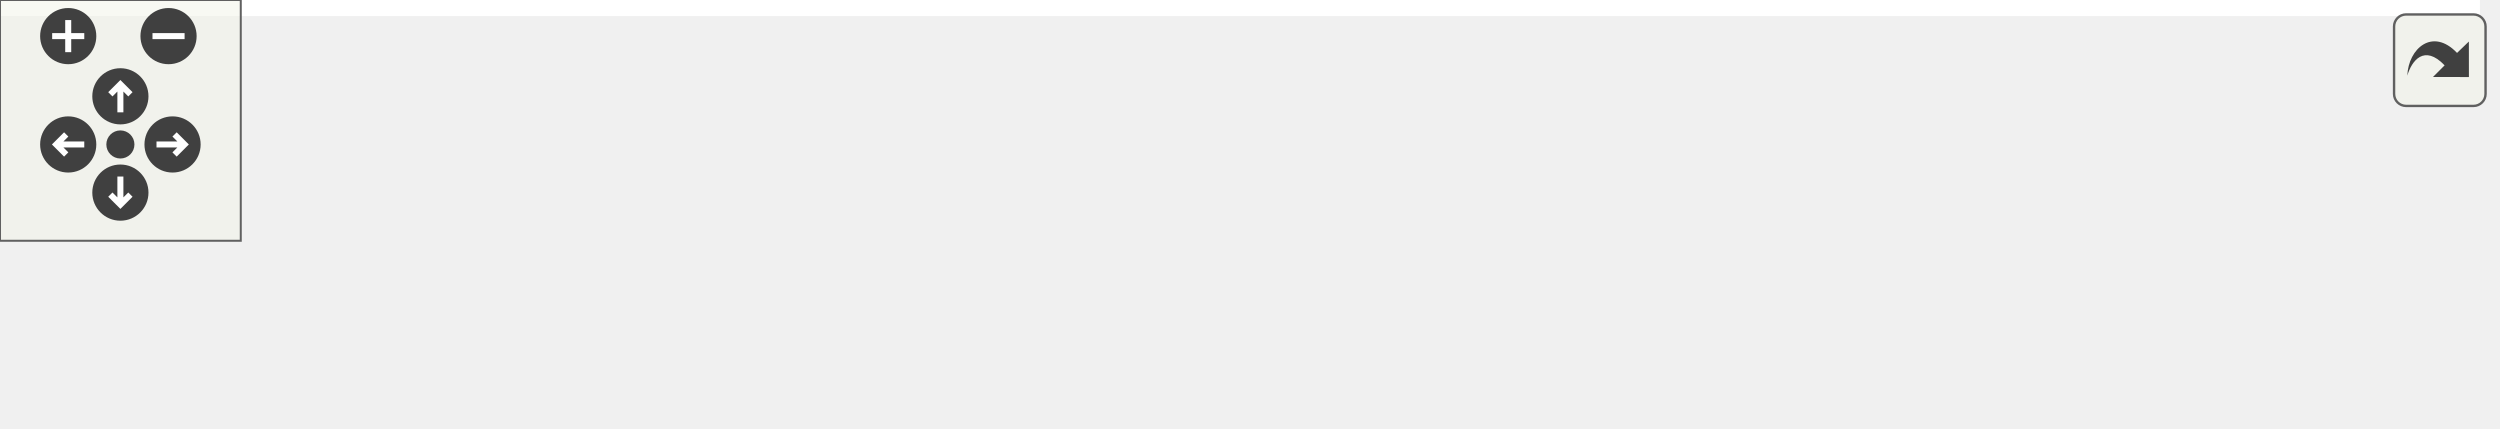
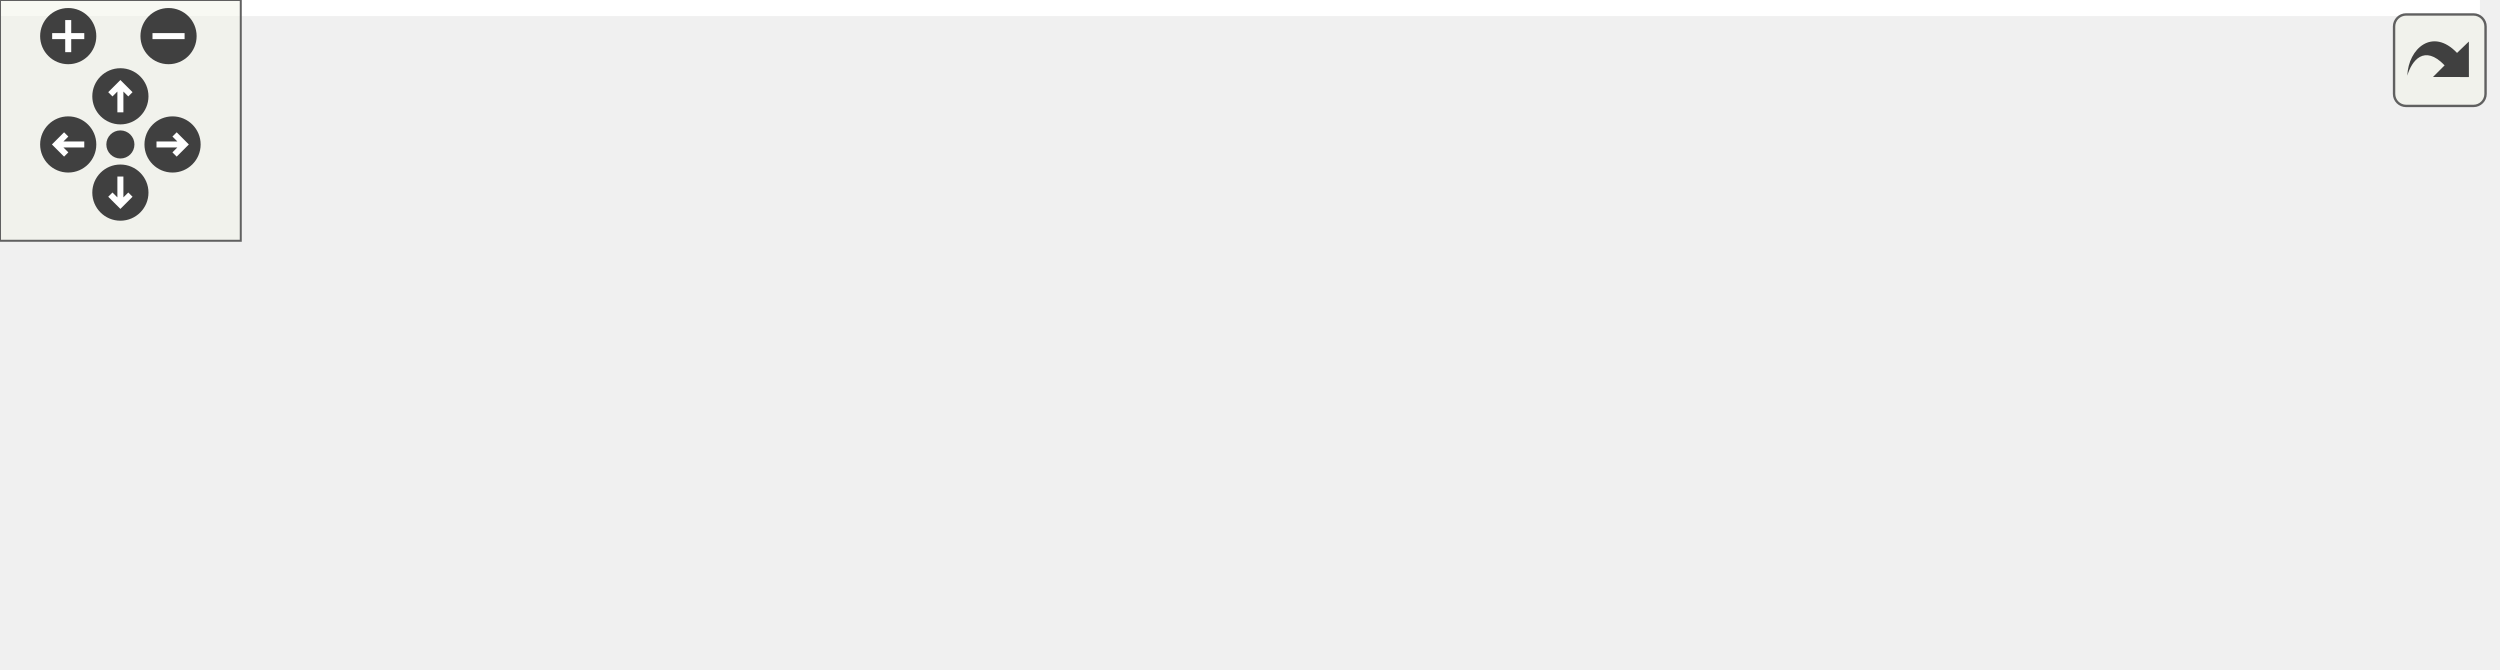
<svg xmlns="http://www.w3.org/2000/svg" xmlns:xlink="http://www.w3.org/1999/xlink" id="main" version="1.1" xml:space="preserve">
  <style type="text/css">
.edge:hover path { stroke: red; }
.edge:hover polygon { stroke: red; fill: red; }
</style>
  <defs>
    <circle id="rim" cx="0" cy="0" r="7" />
    <circle id="rim2" cx="0" cy="0" r="3.5" />
    <g id="zoomPlus">
      <use xlink:href="#rim" fill="#404040">
        <set attributeName="fill" to="#808080" begin="zoomplus.mouseover" end="zoomplus.mouseout" />
      </use>
      <path d="M-4,0h8M0,-4v8" fill="none" stroke="white" stroke-width="1.5" pointer-events="none" />
    </g>
    <g id="zoomMin">
      <use xlink:href="#rim" fill="#404040">
        <set attributeName="fill" to="#808080" begin="zoomminus.mouseover" end="zoomminus.mouseout" />
      </use>
      <path d="M-4,0h8" fill="none" stroke="white" stroke-width="1.5" pointer-events="none" />
    </g>
    <g id="dirArrow">
      <path fill="none" stroke="white" stroke-width="1.5" d="M0,-3.0v7 M-2.5,-0.5L0,-3.0L2.5,-0.5" />
    </g>
    <g id="resetDef">
      <use xlink:href="#rim2" fill="#404040">
        <set attributeName="fill" to="#808080" begin="reset.mouseover" end="reset.mouseout" />
      </use>
    </g>
  </defs>
  <svg id="graph" class="graph">
    <g id="viewport">
-       <polygon fill="white" stroke="transparent" points="-4,4 -4,-46 618,-46 618,4 -4,4" />
+       <polygon fill="white" stroke="transparent" points="-4,4 -4,-106 618,-106 618,4 -4,4" />
      <g id="node1" class="node">
        <g id="a_node1">
          <a xlink:title=" ">
-             <polygon fill="#bfbfbf" stroke="black" points="0,-0.5 0,-41.5 128,-41.5 128,-0.5 0,-0.5" />
-             <text text-anchor="start" x="8" y="-29.5" font-family="Helvetica,sans-Serif" font-size="10.00">precice::cplscheme</text>
-             <text text-anchor="start" x="8" y="-18.5" font-family="Helvetica,sans-Serif" font-size="10.00">::BaseCouplingScheme</text>
-             <text text-anchor="middle" x="64" y="-7.5" font-family="Helvetica,sans-Serif" font-size="10.00">::getWindowEndTime</text>
+             <polygon fill="#bfbfbf" stroke="black" points="0,-30.5 0,-71.5 128,-71.5 128,-30.5 0,-30.5" />
+             <text text-anchor="start" x="8" y="-59.5" font-family="Helvetica,sans-Serif" font-size="10.00">precice::cplscheme</text>
+             <text text-anchor="start" x="8" y="-48.5" font-family="Helvetica,sans-Serif" font-size="10.00">::BaseCouplingScheme</text>
+             <text text-anchor="middle" x="64" y="-37.5" font-family="Helvetica,sans-Serif" font-size="10.00">::getWindowEndTime</text>
          </a>
        </g>
      </g>
      <g id="node2" class="node">
        <g id="a_node2">
          <a xlink:href="classprecice_1_1cplscheme_1_1BaseCouplingScheme.html#a7635edb3017de9279bc550173f44003f" target="_top" xlink:title="Returns the time window size, if one is given by the coupling scheme.">
-             <polygon fill="white" stroke="black" points="164,-0.5 164,-41.5 292,-41.5 292,-0.5 164,-0.5" />
-             <text text-anchor="start" x="172" y="-29.5" font-family="Helvetica,sans-Serif" font-size="10.00">precice::cplscheme</text>
-             <text text-anchor="start" x="172" y="-18.5" font-family="Helvetica,sans-Serif" font-size="10.00">::BaseCouplingScheme</text>
-             <text text-anchor="middle" x="228" y="-7.5" font-family="Helvetica,sans-Serif" font-size="10.00">::getTimeWindowSize</text>
+             <polygon fill="white" stroke="black" points="164,-60.5 164,-101.5 292,-101.5 292,-60.5 164,-60.5" />
+             <text text-anchor="start" x="172" y="-89.5" font-family="Helvetica,sans-Serif" font-size="10.00">precice::cplscheme</text>
+             <text text-anchor="start" x="172" y="-78.5" font-family="Helvetica,sans-Serif" font-size="10.00">::BaseCouplingScheme</text>
+             <text text-anchor="middle" x="228" y="-67.5" font-family="Helvetica,sans-Serif" font-size="10.00">::getTimeWindowSize</text>
          </a>
        </g>
      </g>
      <g id="edge1" class="edge">
-         <path fill="none" stroke="midnightblue" d="M128.1,-21C136.43,-21 145.04,-21 153.53,-21" />
-         <polygon fill="midnightblue" stroke="midnightblue" points="153.81,-24.5 163.81,-21 153.81,-17.5 153.81,-24.5" />
+         <path fill="none" stroke="midnightblue" d="M128.1,-62.68C136.53,-64.25 145.23,-65.86 153.81,-67.45" />
+         <polygon fill="midnightblue" stroke="midnightblue" points="153.34,-70.92 163.81,-69.3 154.61,-64.04 153.34,-70.92" />
+       </g>
+       <g id="node5" class="node">
+         <g id="a_node5">
+           <a xlink:href="classprecice_1_1cplscheme_1_1BaseCouplingScheme.html#ab7eaf0915d2e2c2bcdccef754e98e791" target="_top" xlink:title=" ">
+             <polygon fill="white" stroke="black" points="164,-0.5 164,-41.5 292,-41.5 292,-0.5 164,-0.5" />
+             <text text-anchor="start" x="172" y="-29.5" font-family="Helvetica,sans-Serif" font-size="10.00">precice::cplscheme</text>
+             <text text-anchor="start" x="172" y="-18.5" font-family="Helvetica,sans-Serif" font-size="10.00">::BaseCouplingScheme</text>
+             <text text-anchor="middle" x="228" y="-7.5" font-family="Helvetica,sans-Serif" font-size="10.00">::getWindowStartTime</text>
+           </a>
+         </g>
+       </g>
+       <g id="edge4" class="edge">
+         <path fill="none" stroke="midnightblue" d="M128.1,-39.32C136.53,-37.75 145.23,-36.14 153.81,-34.55" />
+         <polygon fill="midnightblue" stroke="midnightblue" points="154.61,-37.96 163.81,-32.7 153.34,-31.08 154.61,-37.96" />
      </g>
      <g id="node3" class="node">
        <g id="a_node3">
          <a xlink:href="classprecice_1_1cplscheme_1_1BaseCouplingScheme.html#aa1c82548c80a9c8bb129e115e0f710fe" target="_top" xlink:title="Function to check whether time window size is defined by coupling scheme.">
-             <polygon fill="white" stroke="black" points="328,-0.5 328,-41.5 456,-41.5 456,-0.5 328,-0.5" />
-             <text text-anchor="start" x="336" y="-29.5" font-family="Helvetica,sans-Serif" font-size="10.00">precice::cplscheme</text>
-             <text text-anchor="start" x="336" y="-18.5" font-family="Helvetica,sans-Serif" font-size="10.00">::BaseCouplingScheme</text>
-             <text text-anchor="middle" x="392" y="-7.5" font-family="Helvetica,sans-Serif" font-size="10.00">::hasTimeWindowSize</text>
+             <polygon fill="white" stroke="black" points="328,-60.5 328,-101.5 456,-101.5 456,-60.5 328,-60.5" />
+             <text text-anchor="start" x="336" y="-89.5" font-family="Helvetica,sans-Serif" font-size="10.00">precice::cplscheme</text>
+             <text text-anchor="start" x="336" y="-78.5" font-family="Helvetica,sans-Serif" font-size="10.00">::BaseCouplingScheme</text>
+             <text text-anchor="middle" x="392" y="-67.5" font-family="Helvetica,sans-Serif" font-size="10.00">::hasTimeWindowSize</text>
          </a>
        </g>
      </g>
      <g id="edge2" class="edge">
-         <path fill="none" stroke="midnightblue" d="M292.1,-21C300.43,-21 309.04,-21 317.53,-21" />
-         <polygon fill="midnightblue" stroke="midnightblue" points="317.81,-24.5 327.81,-21 317.81,-17.5 317.81,-24.5" />
+         <path fill="none" stroke="midnightblue" d="M292.1,-81C300.43,-81 309.04,-81 317.53,-81" />
+         <polygon fill="midnightblue" stroke="midnightblue" points="317.81,-84.5 327.81,-81 317.81,-77.5 317.81,-84.5" />
      </g>
      <g id="node4" class="node">
        <g id="a_node4">
          <a xlink:href="namespaceprecice_1_1math.html#a0e86802cfe992deba131d789d035b5b7" target="_top" xlink:title="Compares two Eigen::MatrixBase for equality up to tolerance.">
-             <polygon fill="white" stroke="black" points="492,-11.5 492,-30.5 614,-30.5 614,-11.5 492,-11.5" />
-             <text text-anchor="middle" x="553" y="-18.5" font-family="Helvetica,sans-Serif" font-size="10.00">precice::math::equals</text>
+             <polygon fill="white" stroke="black" points="492,-71.5 492,-90.5 614,-90.5 614,-71.5 492,-71.5" />
+             <text text-anchor="middle" x="553" y="-78.5" font-family="Helvetica,sans-Serif" font-size="10.00">precice::math::equals</text>
          </a>
        </g>
      </g>
      <g id="edge3" class="edge">
-         <path fill="none" stroke="midnightblue" d="M456.3,-21C464.61,-21 473.17,-21 481.59,-21" />
-         <polygon fill="midnightblue" stroke="midnightblue" points="481.77,-24.5 491.77,-21 481.77,-17.5 481.77,-24.5" />
+         <path fill="none" stroke="midnightblue" d="M456.3,-81C464.61,-81 473.17,-81 481.59,-81" />
+         <polygon fill="midnightblue" stroke="midnightblue" points="481.77,-84.5 491.77,-81 481.77,-77.5 481.77,-84.5" />
      </g>
    </g>
  </svg>
  <g id="navigator" transform="translate(0 0)" fill="#404254">
    <rect fill="#f2f5e9" fill-opacity="0.5" stroke="#606060" stroke-width=".5" x="0" y="0" width="60" height="60" />
    <use id="zoomplus" xlink:href="#zoomPlus" x="17" y="9" />
    <use id="zoomminus" xlink:href="#zoomMin" x="42" y="9" />
    <use id="reset" xlink:href="#resetDef" x="30" y="36" />
    <g id="arrowUp" xlink:href="#dirArrow" transform="translate(30 24)">
      <use xlink:href="#rim" fill="#404040">
        <set attributeName="fill" to="#808080" begin="arrowUp.mouseover" end="arrowUp.mouseout" />
      </use>
      <path fill="none" stroke="white" stroke-width="1.5" d="M0,-3.0v7 M-2.5,-0.5L0,-3.0L2.5,-0.5" />
    </g>
    <g id="arrowRight" xlink:href="#dirArrow" transform="rotate(90) translate(36 -43)">
      <use xlink:href="#rim" fill="#404040">
        <set attributeName="fill" to="#808080" begin="arrowRight.mouseover" end="arrowRight.mouseout" />
      </use>
      <path fill="none" stroke="white" stroke-width="1.5" d="M0,-3.0v7 M-2.5,-0.5L0,-3.0L2.5,-0.5" />
    </g>
    <g id="arrowDown" xlink:href="#dirArrow" transform="rotate(180) translate(-30 -48)">
      <use xlink:href="#rim" fill="#404040">
        <set attributeName="fill" to="#808080" begin="arrowDown.mouseover" end="arrowDown.mouseout" />
      </use>
      <path fill="none" stroke="white" stroke-width="1.5" d="M0,-3.0v7 M-2.5,-0.5L0,-3.0L2.5,-0.5" />
    </g>
    <g id="arrowLeft" xlink:href="#dirArrow" transform="rotate(270) translate(-36 17)">
      <use xlink:href="#rim" fill="#404040">
        <set attributeName="fill" to="#808080" begin="arrowLeft.mouseover" end="arrowLeft.mouseout" />
      </use>
      <path fill="none" stroke="white" stroke-width="1.5" d="M0,-3.0v7 M-2.5,-0.5L0,-3.0L2.5,-0.5" />
    </g>
  </g>
  <svg viewBox="0 0 15 15" width="100%" height="30px" preserveAspectRatio="xMaxYMin meet">
    <g id="arrow_out" transform="scale(0.3 0.3)">
      <a xlink:href="classprecice_1_1cplscheme_1_1BaseCouplingScheme_ac12278b409b70f27a135701e12cbcf3f_cgraph_org.svg" target="_base">
        <rect id="button" ry="5" rx="5" y="6" x="6" height="38" width="38" fill="#f2f5e9" fill-opacity="0.5" stroke="#606060" stroke-width="1.0" />
        <path id="arrow" d="M 11.5,31.437 C 11.94,20.098 22.043,11.323 32.159,21.979 L 37.069,17.246 C 37.069,17.246 37.088,32 37.088,32 L 22.16,31.978 C 22.16,31.978 26.998,27.14 26.998,27.14 C 18.529,18.264 13.292,25.23 11.5,31.437 z" style="fill:#404040;" />
      </a>
    </g>
  </svg>
</svg>
